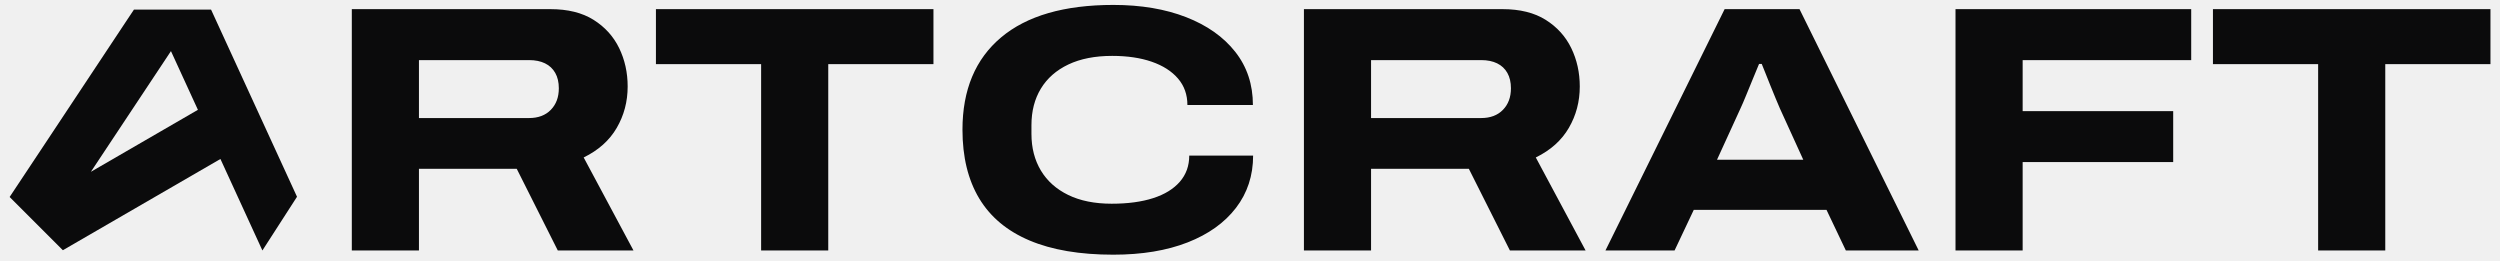
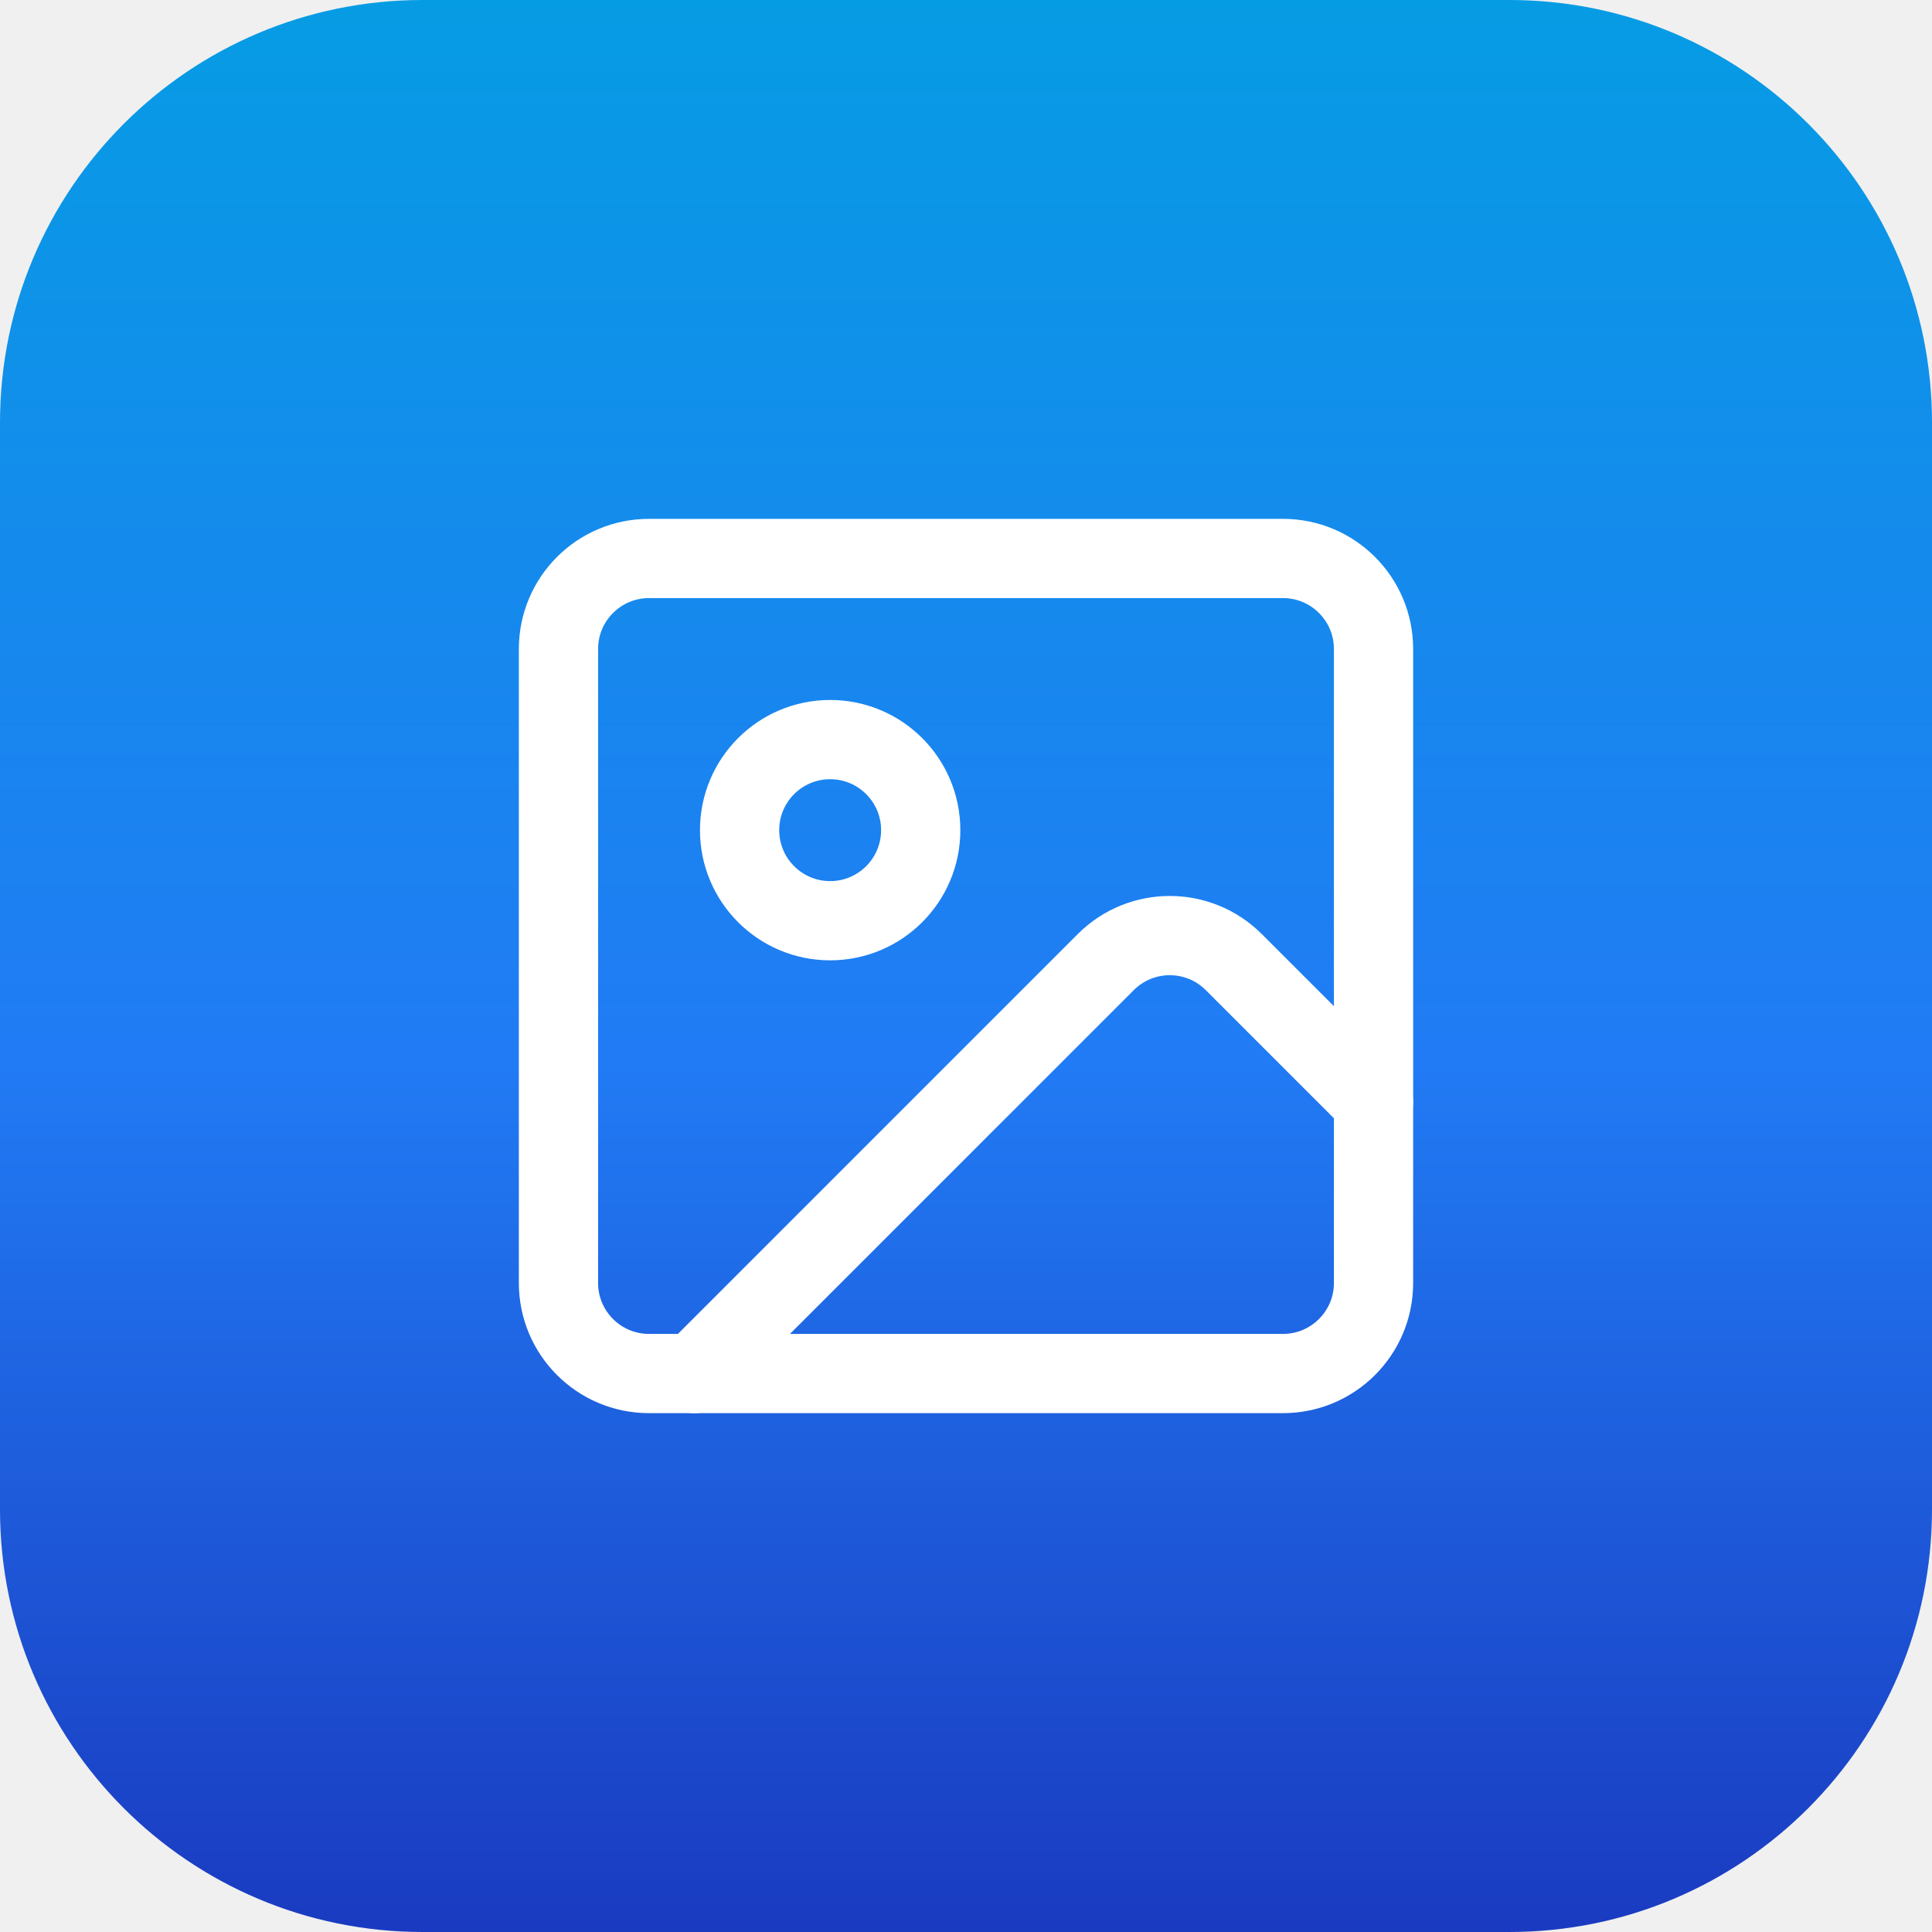
- <svg xmlns="http://www.w3.org/2000/svg" viewBox="-4 -4 1038.05 108" role="img" aria-label="ArtCraft">
-   <g fill="#0b0b0c">
-     <path transform="scale(1.02564)" d="M104.28,49.49L81.55,0h-31.23l-3.17,4.76L14.75,53.63,0,75.85l21.55,21.55,63.79-36.94,16.99,37.04,14.01-21.74-12.06-26.27ZM32.89,65.66l32.42-48.87,10.91,23.77-43.32,25.09Z" />
-     <path d="M142.078 100.0V-0.206H224.509Q235.392 -0.206 242.471 4.245Q249.55 8.696 253.084 15.976Q256.617 23.257 256.617 31.918Q256.617 41.292 252.086 49.09Q247.554 56.889 238.354 61.383L259.035 100.0H227.606L210.563 66.092H169.955V100.0ZM169.955 45.015H215.678Q221.385 45.015 224.711 41.609Q228.037 38.202 228.037 32.656Q228.037 28.91 226.554 26.283Q225.07 23.656 222.315 22.306Q219.56 20.956 215.678 20.956H169.955Z M312.033 100.0V22.639H268.355V-0.206H383.588V22.639H339.91V100.0Z M458.272 101.749Q437.407 101.749 423.464 95.845Q409.52 89.942 402.579 78.383Q395.637 66.824 395.637 49.854Q395.637 25.013 411.681 11.529Q427.726 -1.955 458.306 -1.955Q475.457 -1.955 488.508 3.126Q501.56 8.208 508.896 17.516Q516.232 26.825 516.232 39.593H489.033Q489.033 33.147 485.116 28.595Q481.199 24.043 474.205 21.625Q467.211 19.207 457.809 19.207Q447.11 19.207 439.606 22.774Q432.102 26.34 428.19 32.796Q424.278 39.251 424.278 47.959V51.603Q424.278 60.277 428.19 66.805Q432.102 73.333 439.559 76.96Q447.015 80.587 457.593 80.587Q467.614 80.587 474.801 78.272Q481.988 75.957 485.893 71.465Q489.797 66.973 489.797 60.613H516.318Q516.318 73.029 509.205 82.308Q502.092 91.586 489.083 96.668Q476.075 101.749 458.272 101.749Z M537.414 100.0V-0.206H619.845Q630.727 -0.206 637.806 4.245Q644.886 8.696 648.419 15.976Q651.953 23.257 651.953 31.918Q651.953 41.292 647.421 49.09Q642.889 56.889 633.69 61.383L654.37 100.0H622.941L605.898 66.092H565.291V100.0ZM565.291 45.015H611.013Q616.72 45.015 620.046 41.609Q623.372 38.202 623.372 32.656Q623.372 28.91 621.889 26.283Q620.406 23.656 617.65 22.306Q614.895 20.956 611.013 20.956H565.291Z M662.616 100.0 712.1 -0.206H743.193L792.677 100.0H762.433L754.402 83.141H699.287L691.317 100.0ZM708.937 62.321H744.753L735.018 40.962Q734.409 39.539 733.295 36.887Q732.181 34.234 731.007 31.285Q729.833 28.337 728.86 25.901Q727.887 23.466 727.501 22.538H726.395Q725.264 25.272 723.798 28.822Q722.332 32.371 720.982 35.689Q719.632 39.007 718.672 41.048Z M807.967 100.0V-0.206H905.831V20.956H835.845V42.144H898.353V63.306H835.845V100.0Z M958.535 100.0V22.639H914.857V-0.206H1030.09V22.639H986.412V100.0Z" />
+ <svg xmlns="http://www.w3.org/2000/svg" viewBox="0 0 512 512">
+   <defs>
+     <linearGradient id="water" x1="0" y1="0" x2="0" y2="1">
+       <stop offset="0" stop-color="#069ce4" />
+       <stop offset=".55" stop-color="#217bf4" />
+       <stop offset="1" stop-color="#1a3ac0" />
+     </linearGradient>
+   </defs>
+   <rect width="512" height="512" rx="112" fill="url(#water)" />
+   <g transform="translate(112 112) scale(12)" fill="none" stroke="#fff" stroke-width="1.75" stroke-linecap="round" stroke-linejoin="round">
+     <rect width="18" height="18" x="3" y="3" rx="2" />
+     <circle cx="9" cy="9" r="2" />
+     <path d="m21 15-3.086-3.086a2 2 0 0 0-2.828 0L6 21" />
  </g>
</svg>
